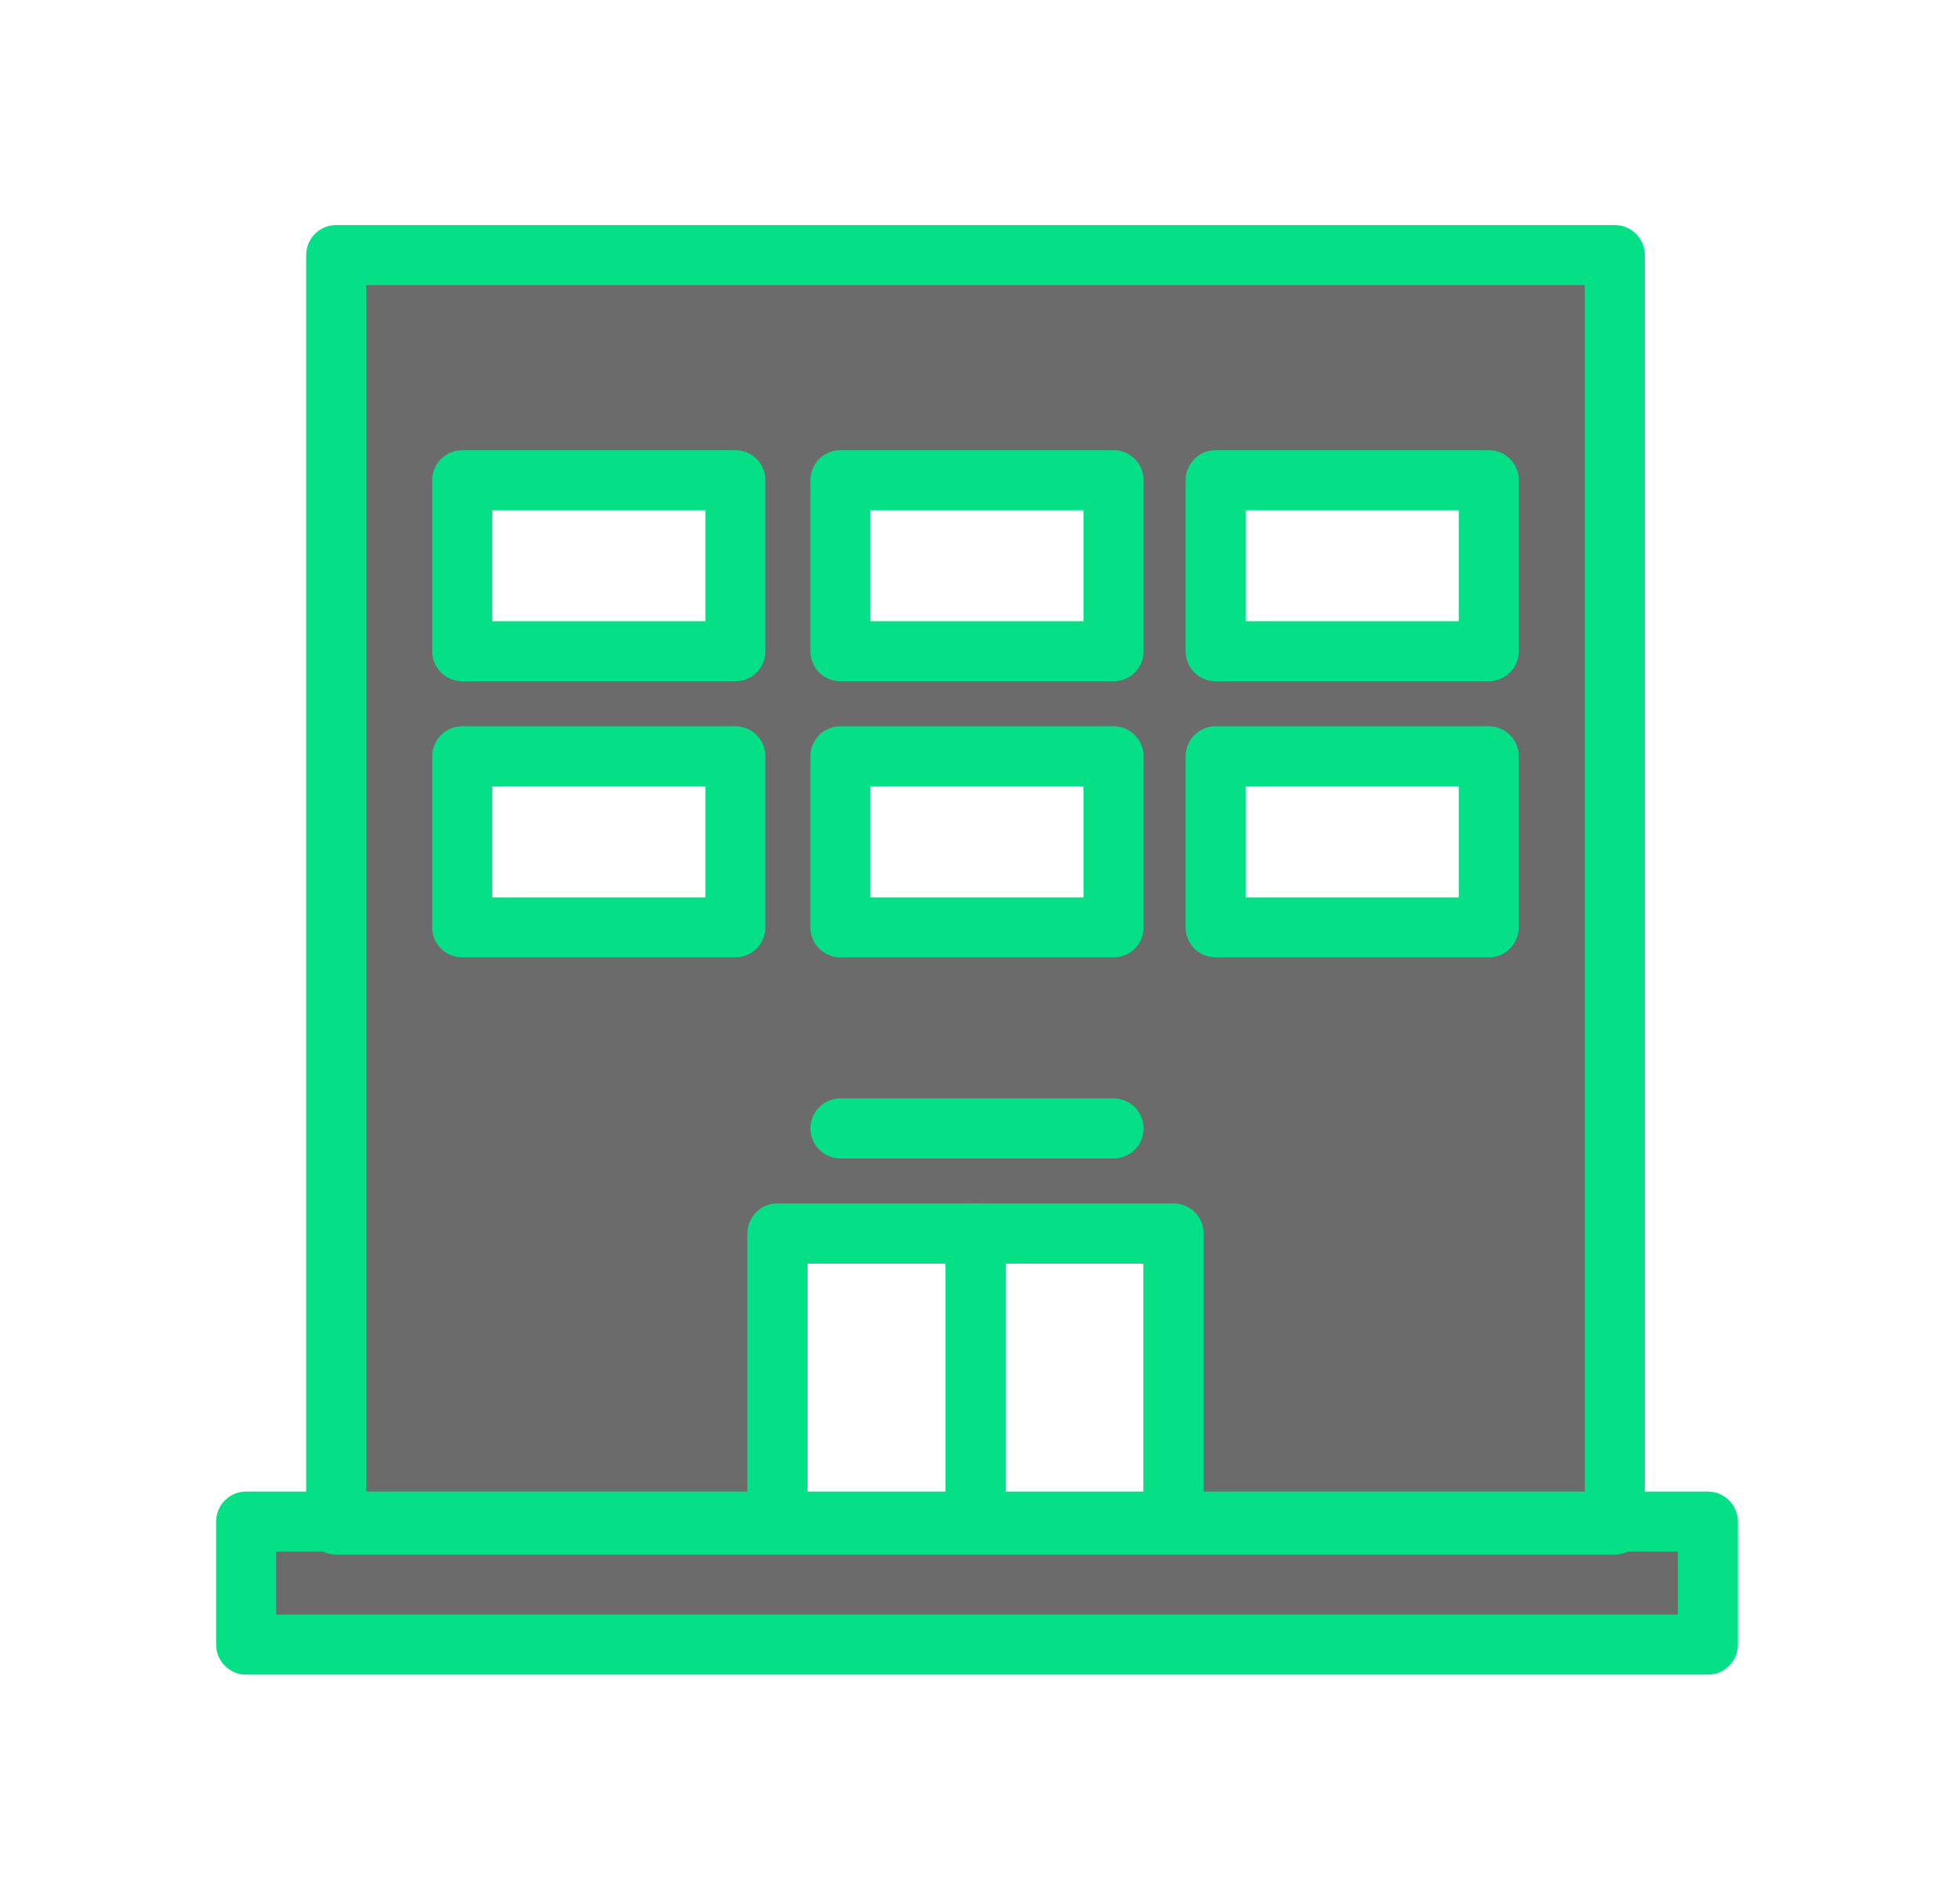
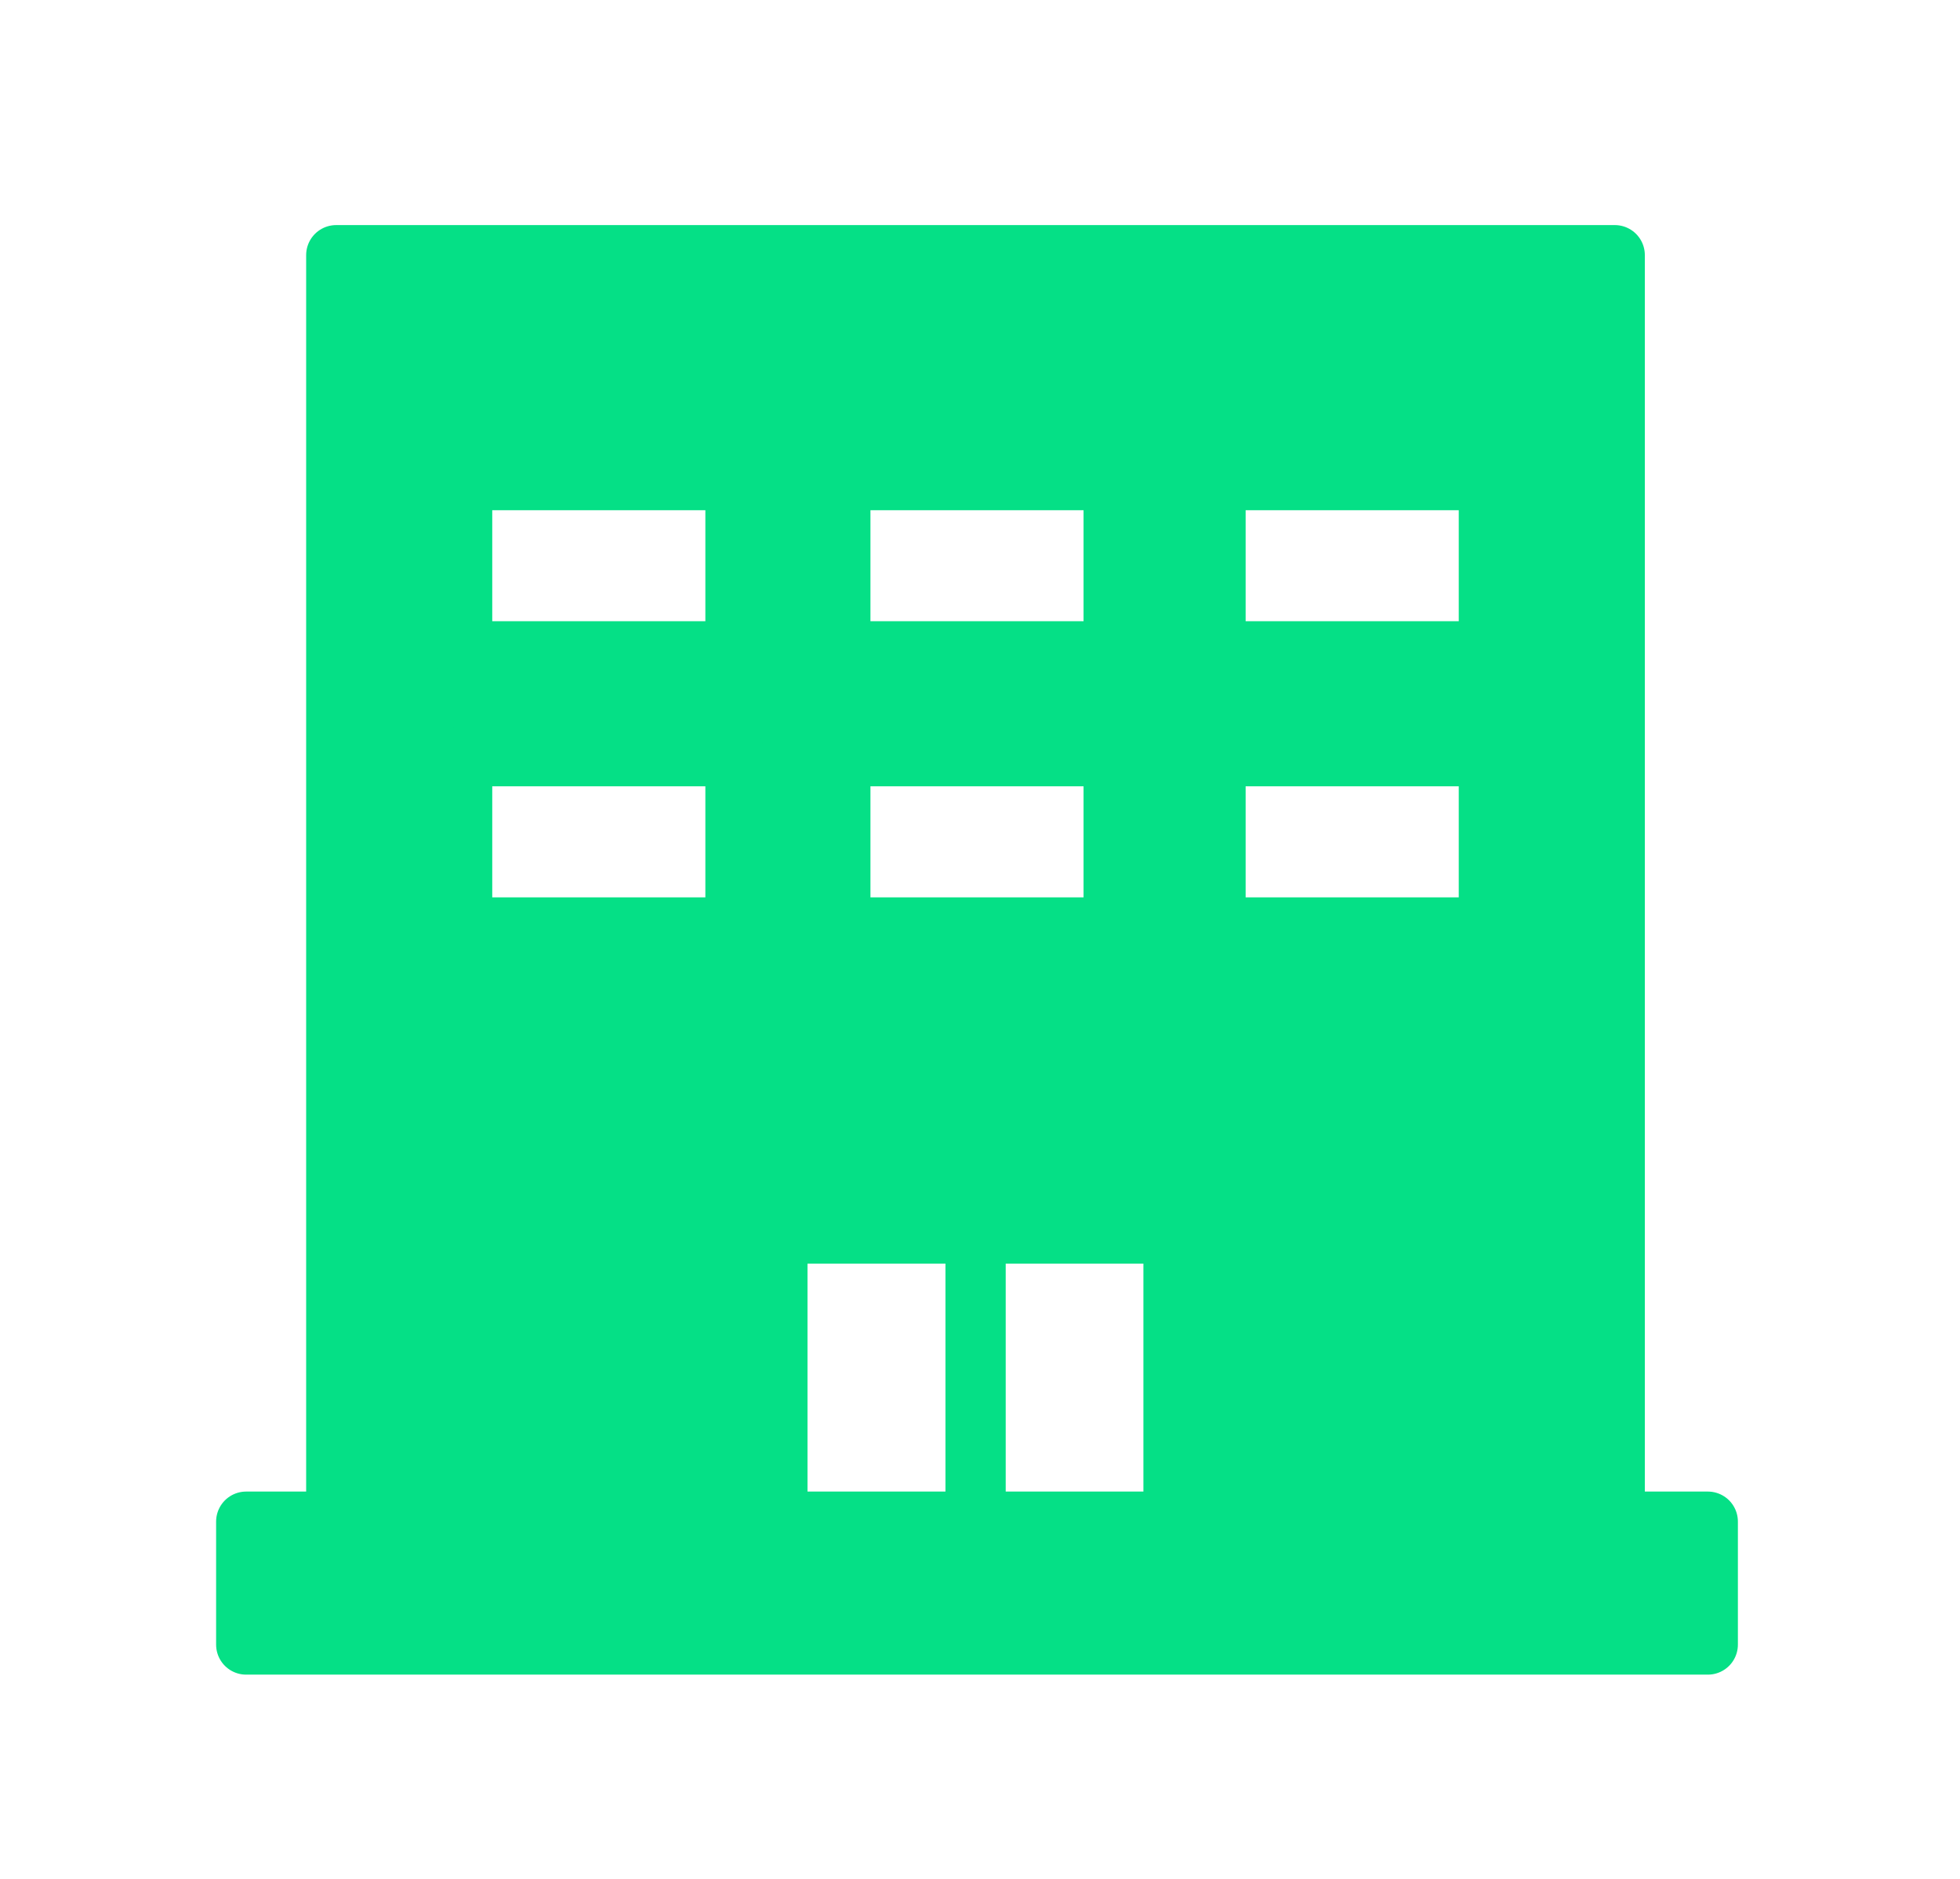
<svg xmlns="http://www.w3.org/2000/svg" version="1.1" id="Layer_1" x="0px" y="0px" viewBox="0 0 65.3 62.6" style="enable-background:new 0 0 65.3 62.6;" xml:space="preserve">
-   <style type="text/css">.st0{fill:#05e086;fill-opacity:0;}.st1{fill:#6B6B6B;}.st2{fill:none;stroke:#05e086;stroke-width:2;stroke-linecap:round;stroke-linejoin:round;}</style>
+   <style type="text/css">.st0{fill:url(#SVGID_1_);fill-opacity:0;}.st1{fill:#05e086;}.st2{fill:none;stroke:#05e086;stroke-width:2;stroke-linecap:round;stroke-linejoin:round;}</style>
  <g id="Layer_2_1_">
    <linearGradient id="SVGID_1_" gradientUnits="userSpaceOnUse" x1="0" y1="863.3" x2="65.3" y2="863.3" gradientTransform="matrix(1 0 0 1 0 -832)">
      <stop offset="0" style="stop-color:#F0512E" />
      <stop offset="0.28" style="stop-color:#F05230" />
      <stop offset="0.51" style="stop-color:#F15736" />
      <stop offset="0.73" style="stop-color:#F15F42" />
      <stop offset="0.94" style="stop-color:#F26A52" />
      <stop offset="1" style="stop-color:#F26D57" />
    </linearGradient>
    <rect class="st0" width="65.3" height="62.6" />
  </g>
  <g>
    <g>
      <path class="st1" d="M53.8,50.7H11.2V8.5h42.6V50.7z M37.1,25.2H28V31h9.1V25.2z M24.5,25.2h-9.1V31h9.1V25.2z M31.5,42.1h-4.6    v7.7h4.6V42.1z M38.1,42.1h-4.6v7.7h4.6V42.1z M49.6,25.2h-9.1V31h9.1V25.2z M37.1,16H28v5.7h9.1V16z M24.5,16h-9.1v5.7h9.1V16z     M49.6,16h-9.1v5.7h9.1V16z" />
      <rect x="8.2" y="50.7" class="st1" width="48.7" height="4.1" />
    </g>
    <rect x="11.2" y="8.5" class="st2" width="42.6" height="42.3" />
    <rect x="28" y="25.2" class="st2" width="9.1" height="5.7" />
    <rect x="15.4" y="25.2" class="st2" width="9.1" height="5.7" />
    <rect x="40.5" y="25.2" class="st2" width="9.1" height="5.7" />
    <rect x="28" y="16" class="st2" width="9.1" height="5.7" />
    <rect x="15.4" y="16" class="st2" width="9.1" height="5.7" />
    <rect x="40.5" y="16" class="st2" width="9.1" height="5.7" />
    <polyline class="st2" points="25.9,50.7 25.9,41.1 39.1,41.1 39.1,50.7  " />
    <rect x="8.2" y="50.7" class="st2" width="48.7" height="4.1" />
    <line class="st2" x1="32.5" y1="41.1" x2="32.5" y2="50.2" />
    <line class="st2" x1="28" y1="37.6" x2="37.1" y2="37.6" />
  </g>
</svg>
